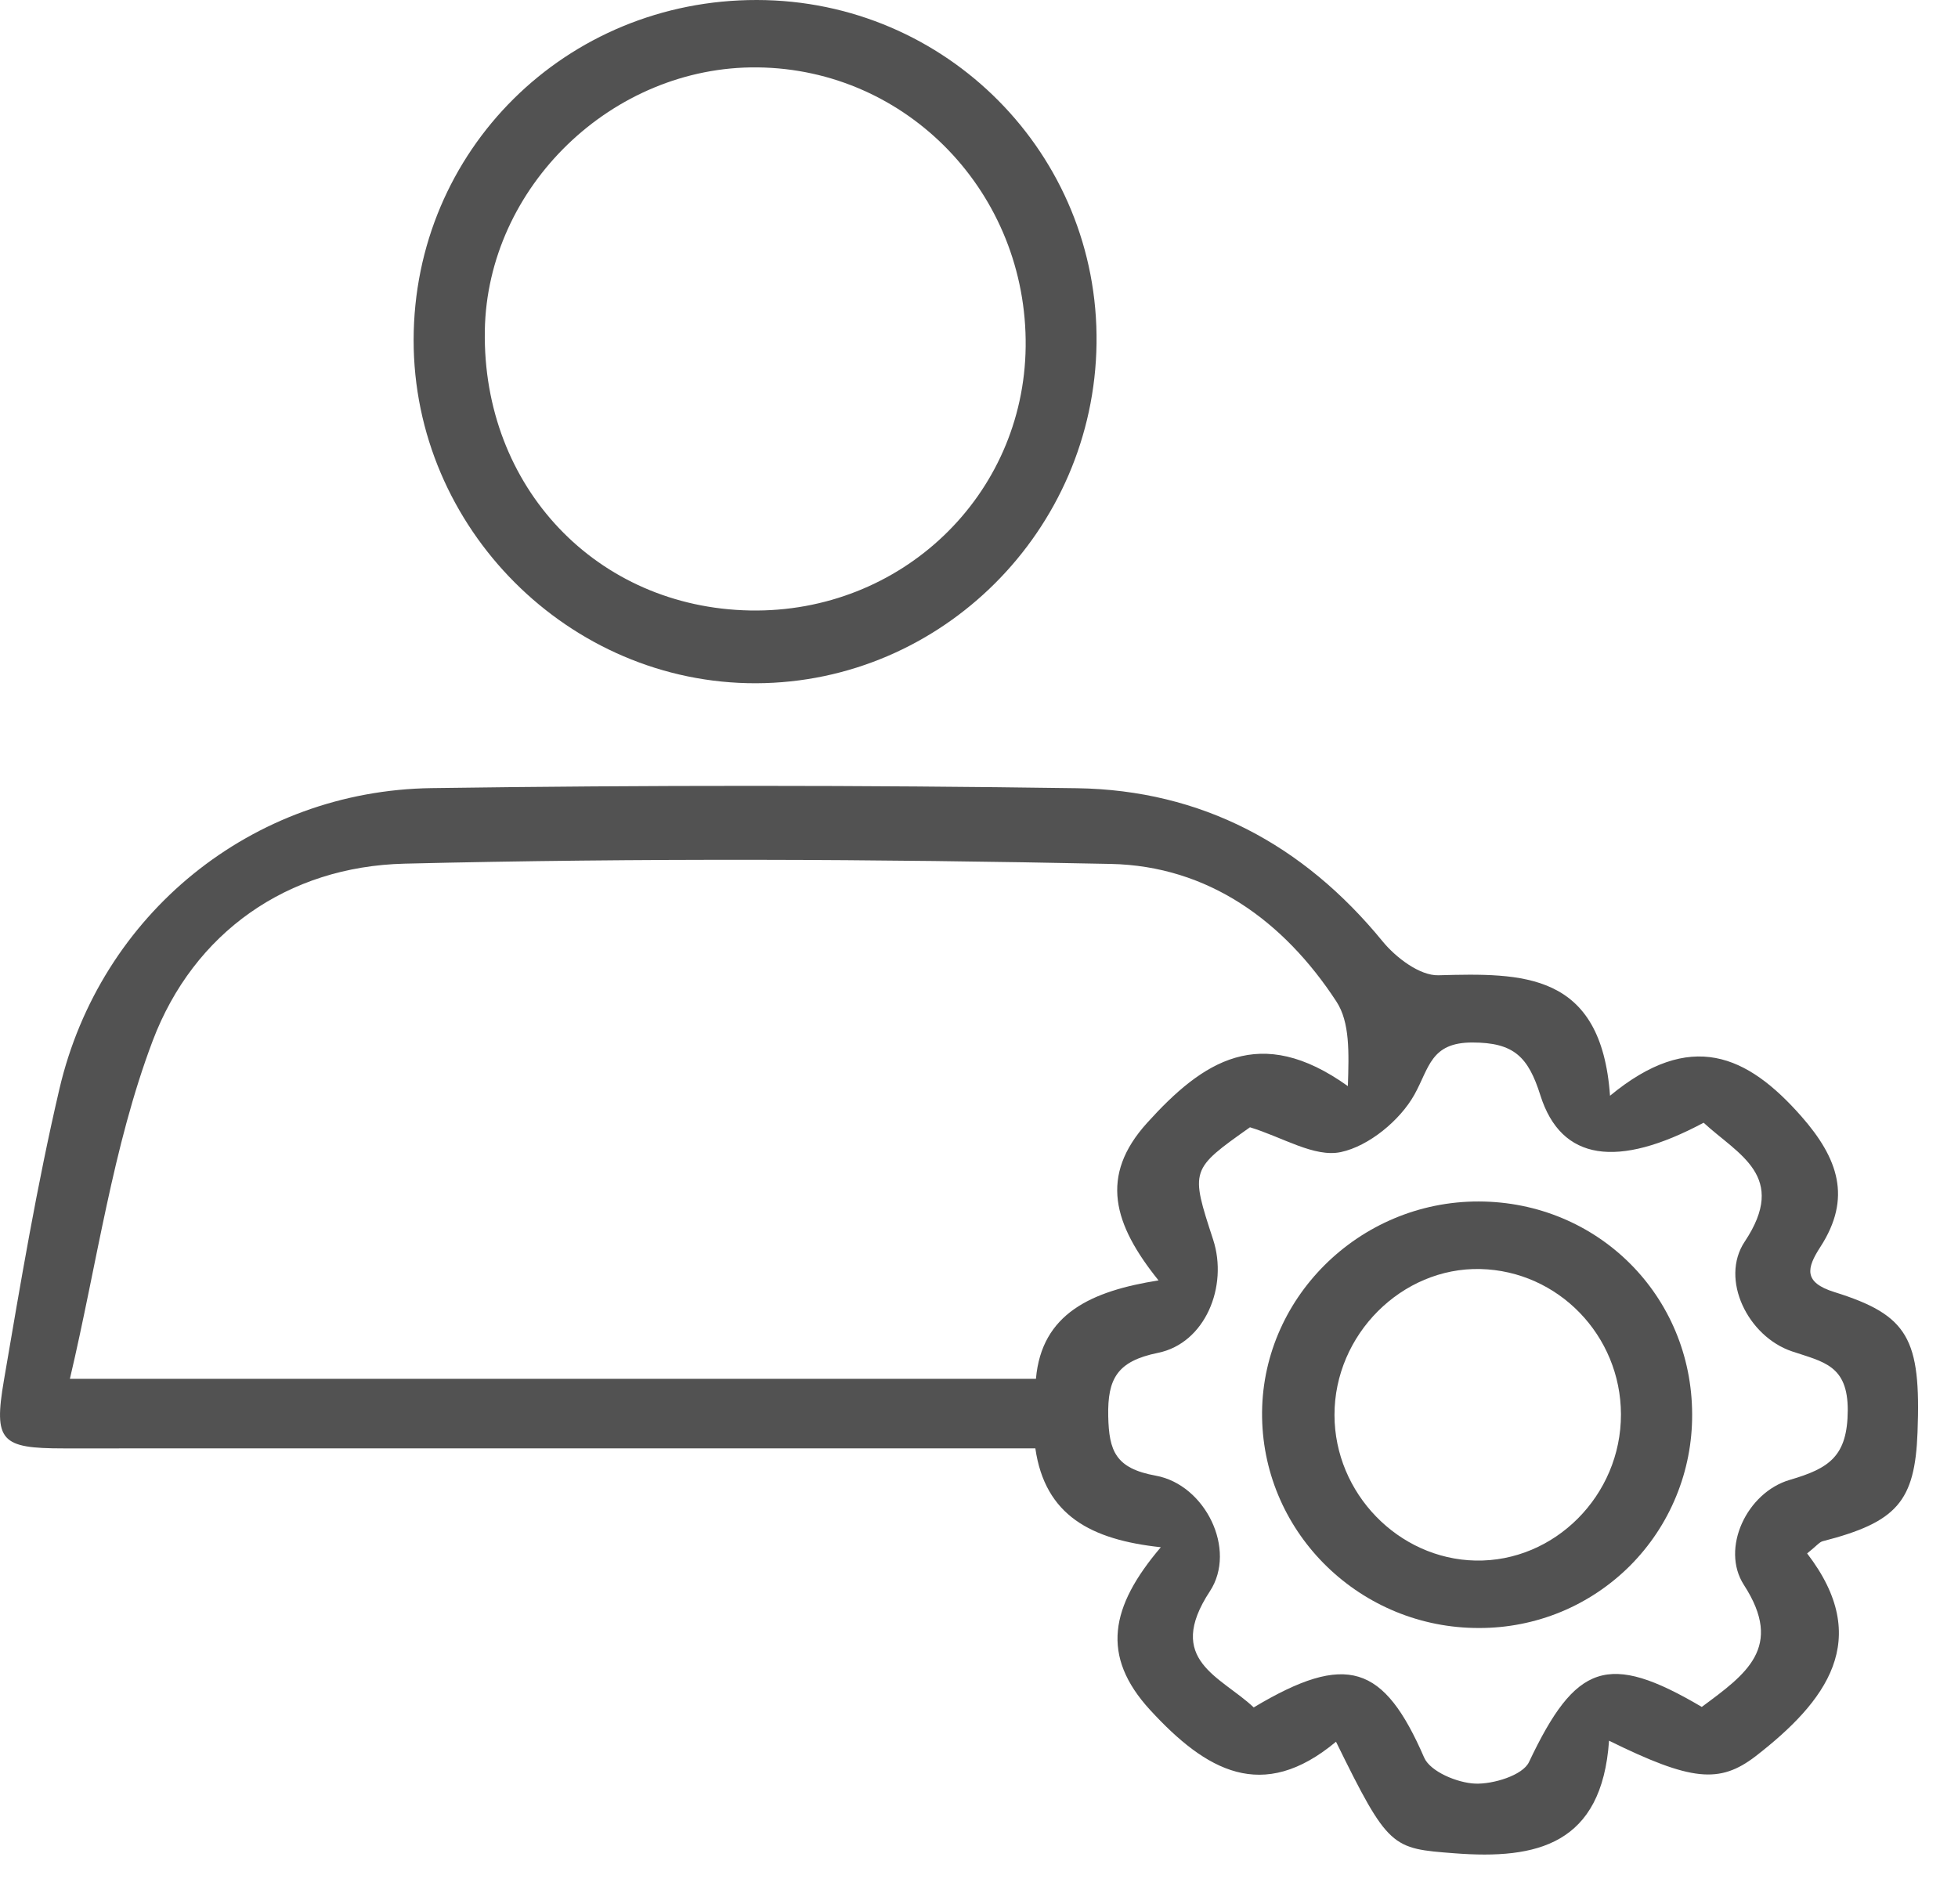
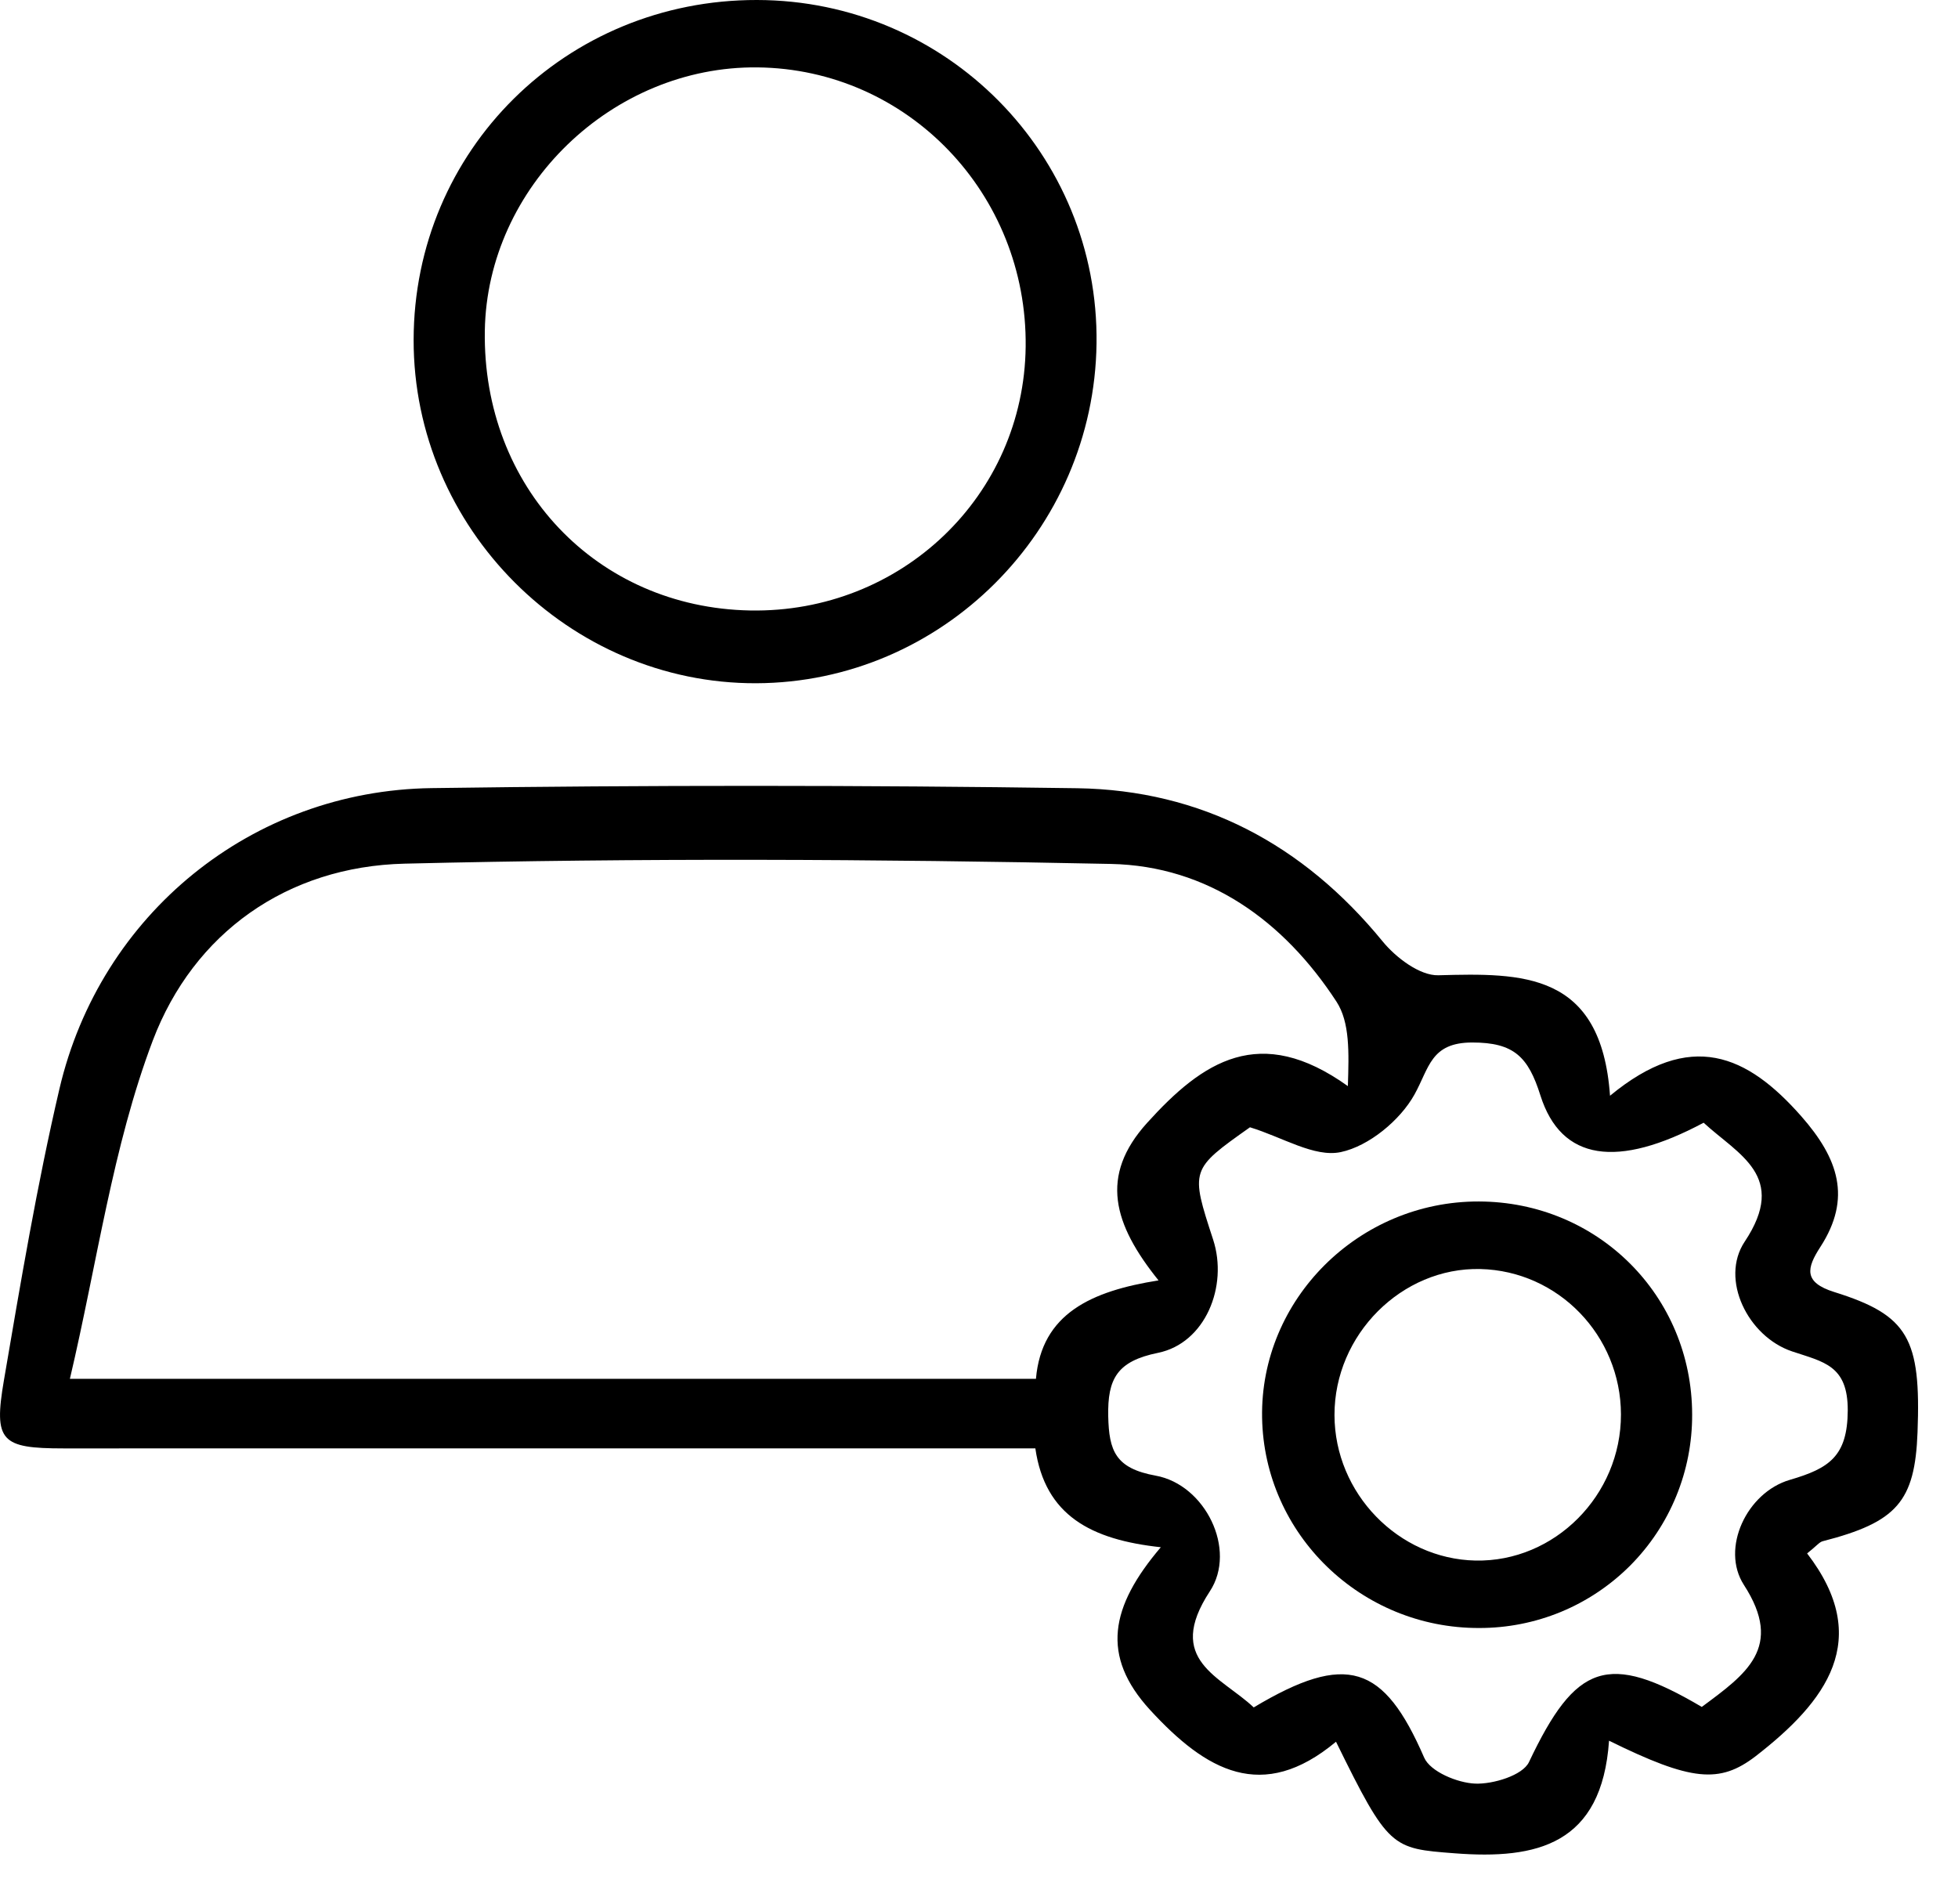
<svg xmlns="http://www.w3.org/2000/svg" width="36" height="35" viewBox="0 0 36 35" fill="none">
-   <path d="M29.584 32.004C29.452 33.914 28.261 34.192 26.743 34.074C25.587 33.985 25.53 33.99 24.564 32.023C23.209 33.153 22.174 32.558 21.145 31.438C20.235 30.445 20.412 29.541 21.343 28.447C20.062 28.309 19.214 27.865 19.036 26.629H16.443C11.353 26.63 6.261 26.63 1.169 26.63C0.019 26.63 -0.12 26.5 0.072 25.378C0.378 23.587 0.679 21.791 1.092 20.023C1.843 16.806 4.631 14.535 7.936 14.49C11.891 14.434 15.847 14.435 19.804 14.492C22.089 14.527 23.961 15.523 25.421 17.308C25.665 17.607 26.106 17.941 26.447 17.931C27.983 17.89 29.44 17.859 29.602 20.146C31.084 18.922 32.124 19.393 33.121 20.526C33.798 21.297 34.053 22.026 33.468 22.928C33.219 23.313 33.153 23.576 33.725 23.755C35.088 24.18 35.321 24.61 35.256 26.334C35.208 27.607 34.877 27.986 33.511 28.337C33.451 28.353 33.404 28.418 33.226 28.561C34.443 30.144 33.578 31.283 32.277 32.291C31.617 32.796 31.1 32.751 29.584 32.004ZM19.047 25.351C19.151 24.15 20.068 23.736 21.301 23.541C20.468 22.506 20.21 21.62 21.089 20.647C22.115 19.511 23.163 18.81 24.782 19.969C24.802 19.348 24.82 18.795 24.572 18.415C23.603 16.93 22.209 15.921 20.425 15.884C16.097 15.794 11.765 15.774 7.439 15.879C5.279 15.931 3.56 17.151 2.808 19.134C2.07 21.086 1.789 23.211 1.285 25.351H19.047ZM31.289 31.383C32.098 30.783 32.808 30.29 32.063 29.139C31.632 28.47 32.116 27.439 32.909 27.208C33.631 26.997 33.968 26.777 33.973 25.932C33.976 25.101 33.529 25.041 32.951 24.847C32.137 24.575 31.618 23.52 32.078 22.829C32.882 21.622 31.959 21.229 31.323 20.642C29.741 21.487 28.705 21.348 28.322 20.14C28.098 19.429 27.835 19.167 27.069 19.167C26.304 19.167 26.279 19.634 26.007 20.123C25.744 20.597 25.168 21.073 24.652 21.182C24.166 21.285 23.581 20.908 22.982 20.726C21.884 21.503 21.884 21.503 22.305 22.792C22.584 23.65 22.16 24.696 21.291 24.873C20.539 25.026 20.362 25.349 20.376 26.039C20.39 26.676 20.509 26.997 21.249 27.131C22.16 27.296 22.748 28.492 22.244 29.258C21.412 30.526 22.445 30.82 23.051 31.392C24.762 30.369 25.443 30.607 26.185 32.315C26.297 32.572 26.795 32.78 27.123 32.793C27.451 32.806 27.996 32.642 28.112 32.397C28.971 30.585 29.56 30.363 31.289 31.383Z" fill="#525252" />
-   <path d="M13.917 6.27064e-06C17.403 0.005 20.206 2.841 20.161 6.315C20.116 9.755 17.316 12.55 13.904 12.562C10.461 12.573 7.601 9.708 7.605 6.25C7.609 2.764 10.405 -0.005 13.917 6.27064e-06ZM18.858 6.373C18.89 3.562 16.689 1.269 13.928 1.239C11.26 1.21 8.957 3.434 8.914 6.08C8.868 8.955 10.97 11.171 13.791 11.224C16.57 11.275 18.827 9.115 18.858 6.373Z" fill="#525252" />
-   <path d="M27.197 29.932C25.026 29.939 23.242 28.211 23.205 26.065C23.167 23.892 24.979 22.085 27.189 22.09C29.377 22.095 31.109 23.823 31.112 26.006C31.114 26.522 31.015 27.032 30.819 27.509C30.624 27.986 30.336 28.419 29.972 28.785C29.608 29.149 29.175 29.439 28.699 29.636C28.223 29.832 27.712 29.933 27.197 29.932ZM29.803 26.004C29.8 24.555 28.65 23.366 27.217 23.332C25.773 23.299 24.533 24.539 24.536 26.018C24.539 27.455 25.709 28.662 27.128 28.692C28.583 28.721 29.806 27.493 29.803 26.004Z" fill="#525252" />
+   <path d="M29.584 32.004C29.452 33.914 28.261 34.192 26.743 34.074C25.587 33.985 25.53 33.99 24.564 32.023C23.209 33.153 22.174 32.558 21.145 31.438C20.235 30.445 20.412 29.541 21.343 28.447C20.062 28.309 19.214 27.865 19.036 26.629H16.443C11.353 26.63 6.261 26.63 1.169 26.63C0.019 26.63 -0.12 26.5 0.072 25.378C0.378 23.587 0.679 21.791 1.092 20.023C1.843 16.806 4.631 14.535 7.936 14.49C11.891 14.434 15.847 14.435 19.804 14.492C22.089 14.527 23.961 15.523 25.421 17.308C25.665 17.607 26.106 17.941 26.447 17.931C27.983 17.89 29.44 17.859 29.602 20.146C31.084 18.922 32.124 19.393 33.121 20.526C33.798 21.297 34.053 22.026 33.468 22.928C33.219 23.313 33.153 23.576 33.725 23.755C35.088 24.18 35.321 24.61 35.256 26.334C35.208 27.607 34.877 27.986 33.511 28.337C33.451 28.353 33.404 28.418 33.226 28.561C34.443 30.144 33.578 31.283 32.277 32.291C31.617 32.796 31.1 32.751 29.584 32.004ZM19.047 25.351C19.151 24.15 20.068 23.736 21.301 23.541C20.468 22.506 20.21 21.62 21.089 20.647C22.115 19.511 23.163 18.81 24.782 19.969C24.802 19.348 24.82 18.795 24.572 18.415C23.603 16.93 22.209 15.921 20.425 15.884C16.097 15.794 11.765 15.774 7.439 15.879C5.279 15.931 3.56 17.151 2.808 19.134C2.07 21.086 1.789 23.211 1.285 25.351H19.047ZM31.289 31.383C32.098 30.783 32.808 30.29 32.063 29.139C31.632 28.47 32.116 27.439 32.909 27.208C33.631 26.997 33.968 26.777 33.973 25.932C33.976 25.101 33.529 25.041 32.951 24.847C32.137 24.575 31.618 23.52 32.078 22.829C32.882 21.622 31.959 21.229 31.323 20.642C29.741 21.487 28.705 21.348 28.322 20.14C28.098 19.429 27.835 19.167 27.069 19.167C26.304 19.167 26.279 19.634 26.007 20.123C25.744 20.597 25.168 21.073 24.652 21.182C24.166 21.285 23.581 20.908 22.982 20.726C21.884 21.503 21.884 21.503 22.305 22.792C22.584 23.65 22.16 24.696 21.291 24.873C20.539 25.026 20.362 25.349 20.376 26.039C20.39 26.676 20.509 26.997 21.249 27.131C22.16 27.296 22.748 28.492 22.244 29.258C21.412 30.526 22.445 30.82 23.051 31.392C24.762 30.369 25.443 30.607 26.185 32.315C26.297 32.572 26.795 32.78 27.123 32.793C27.451 32.806 27.996 32.642 28.112 32.397C28.971 30.585 29.56 30.363 31.289 31.383Z" fill="currentColor" />
+   <path d="M13.917 6.27064e-06C17.403 0.005 20.206 2.841 20.161 6.315C20.116 9.755 17.316 12.55 13.904 12.562C10.461 12.573 7.601 9.708 7.605 6.25C7.609 2.764 10.405 -0.005 13.917 6.27064e-06ZM18.858 6.373C18.89 3.562 16.689 1.269 13.928 1.239C11.26 1.21 8.957 3.434 8.914 6.08C8.868 8.955 10.97 11.171 13.791 11.224C16.57 11.275 18.827 9.115 18.858 6.373Z" fill="currentColor" />
+   <path d="M27.197 29.932C25.026 29.939 23.242 28.211 23.205 26.065C23.167 23.892 24.979 22.085 27.189 22.09C29.377 22.095 31.109 23.823 31.112 26.006C31.114 26.522 31.015 27.032 30.819 27.509C30.624 27.986 30.336 28.419 29.972 28.785C29.608 29.149 29.175 29.439 28.699 29.636C28.223 29.832 27.712 29.933 27.197 29.932ZM29.803 26.004C29.8 24.555 28.65 23.366 27.217 23.332C25.773 23.299 24.533 24.539 24.536 26.018C24.539 27.455 25.709 28.662 27.128 28.692C28.583 28.721 29.806 27.493 29.803 26.004Z" fill="currentColor" />
</svg>
